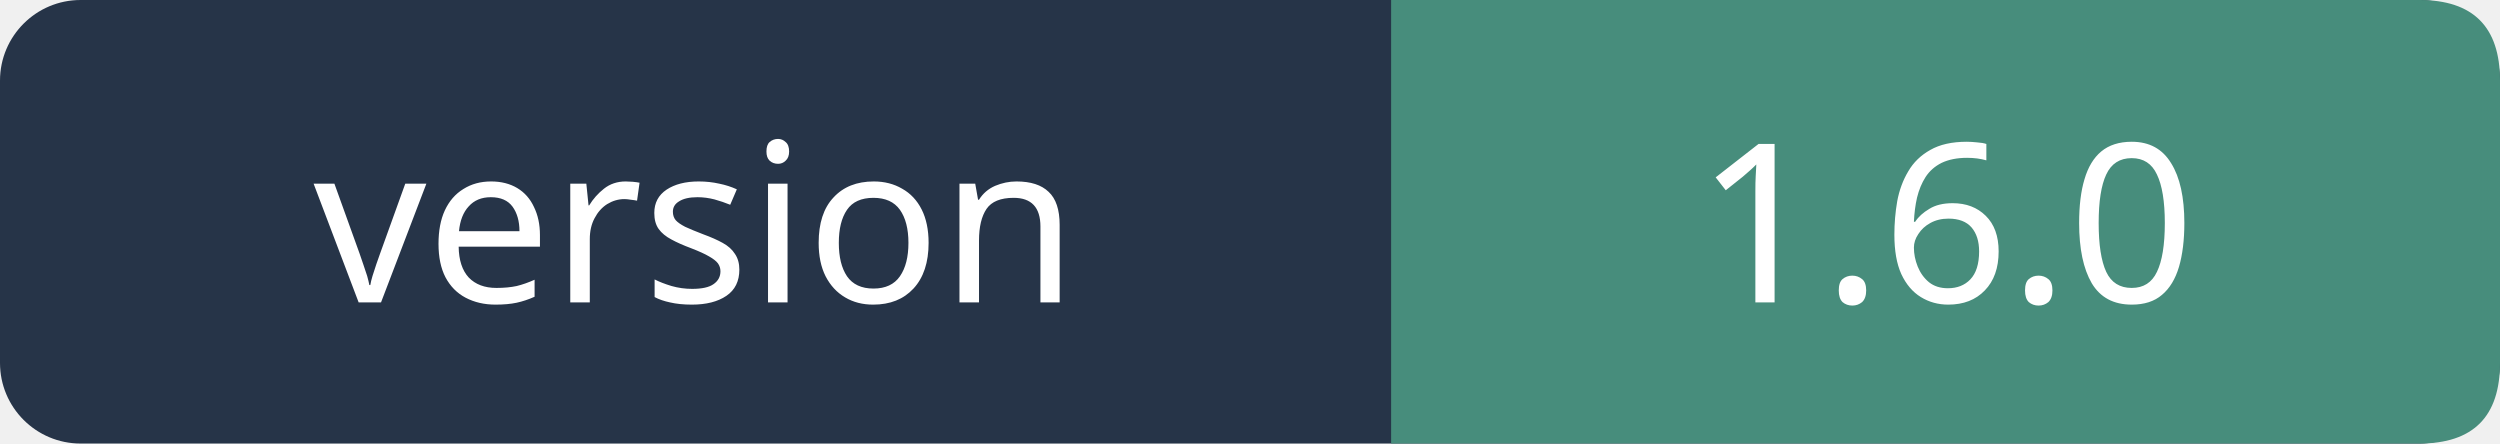
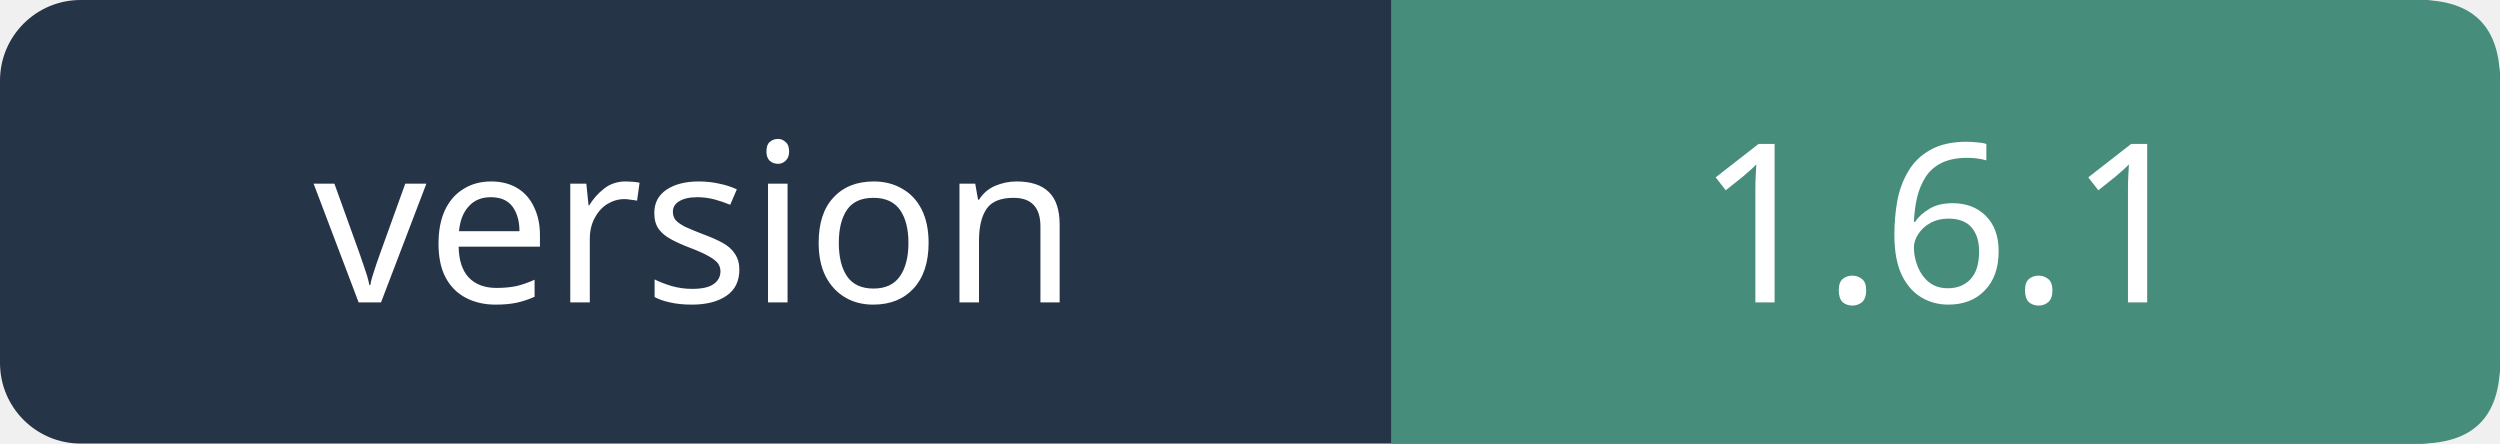
- <svg xmlns="http://www.w3.org/2000/svg" width="124" height="22" role="img" aria-label="version 1.6.0">
+ <svg xmlns="http://www.w3.org/2000/svg" width="124" height="22" role="img" aria-label="version 1.6.1">
  <rect width="124" height="22" rx="4" fill="#263448" />
  <path d="M69,0h51q4,0 4,4v14q0,4 -4,4h-51z" fill="#478d7c" />
  <g fill="#fff" text-anchor="middle" font-family="sans-serif" font-size="11">
    <text x="34.5" y="15">version</text>
-     <text x="96.5" y="15">1.6.0</text>
+     <text x="96.5" y="15">1.6.1</text>
  </g>
</svg>
